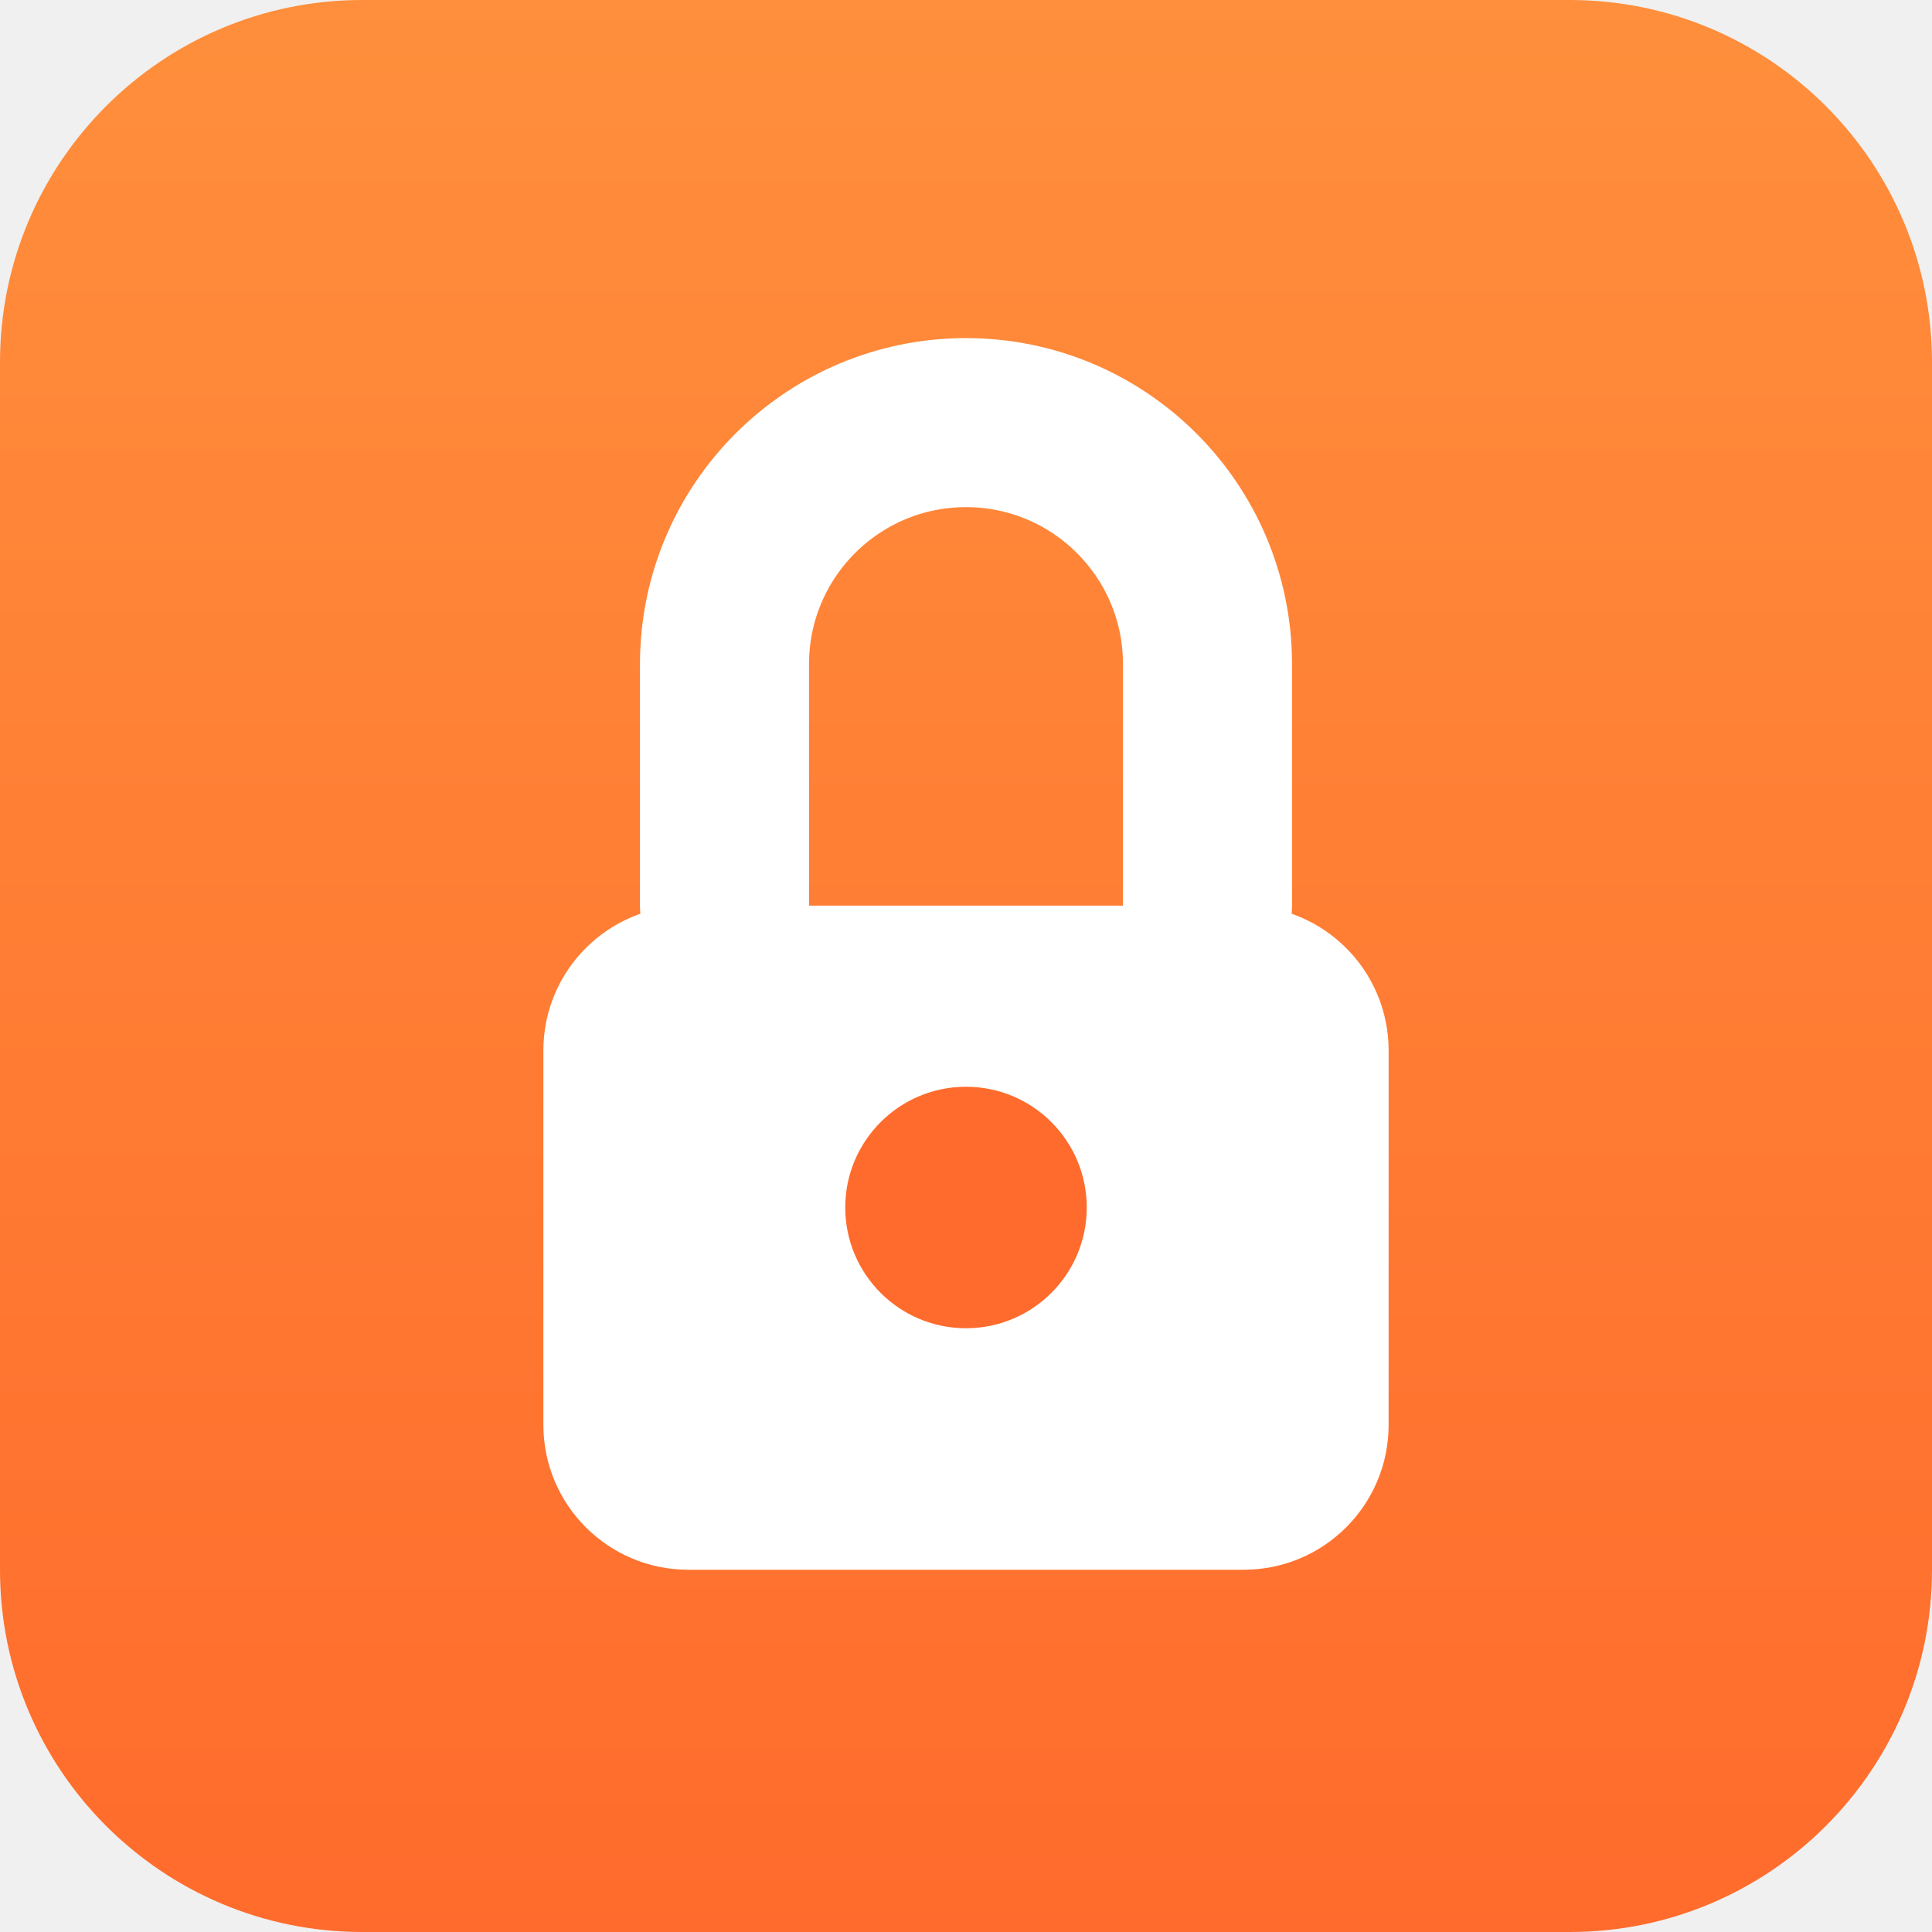
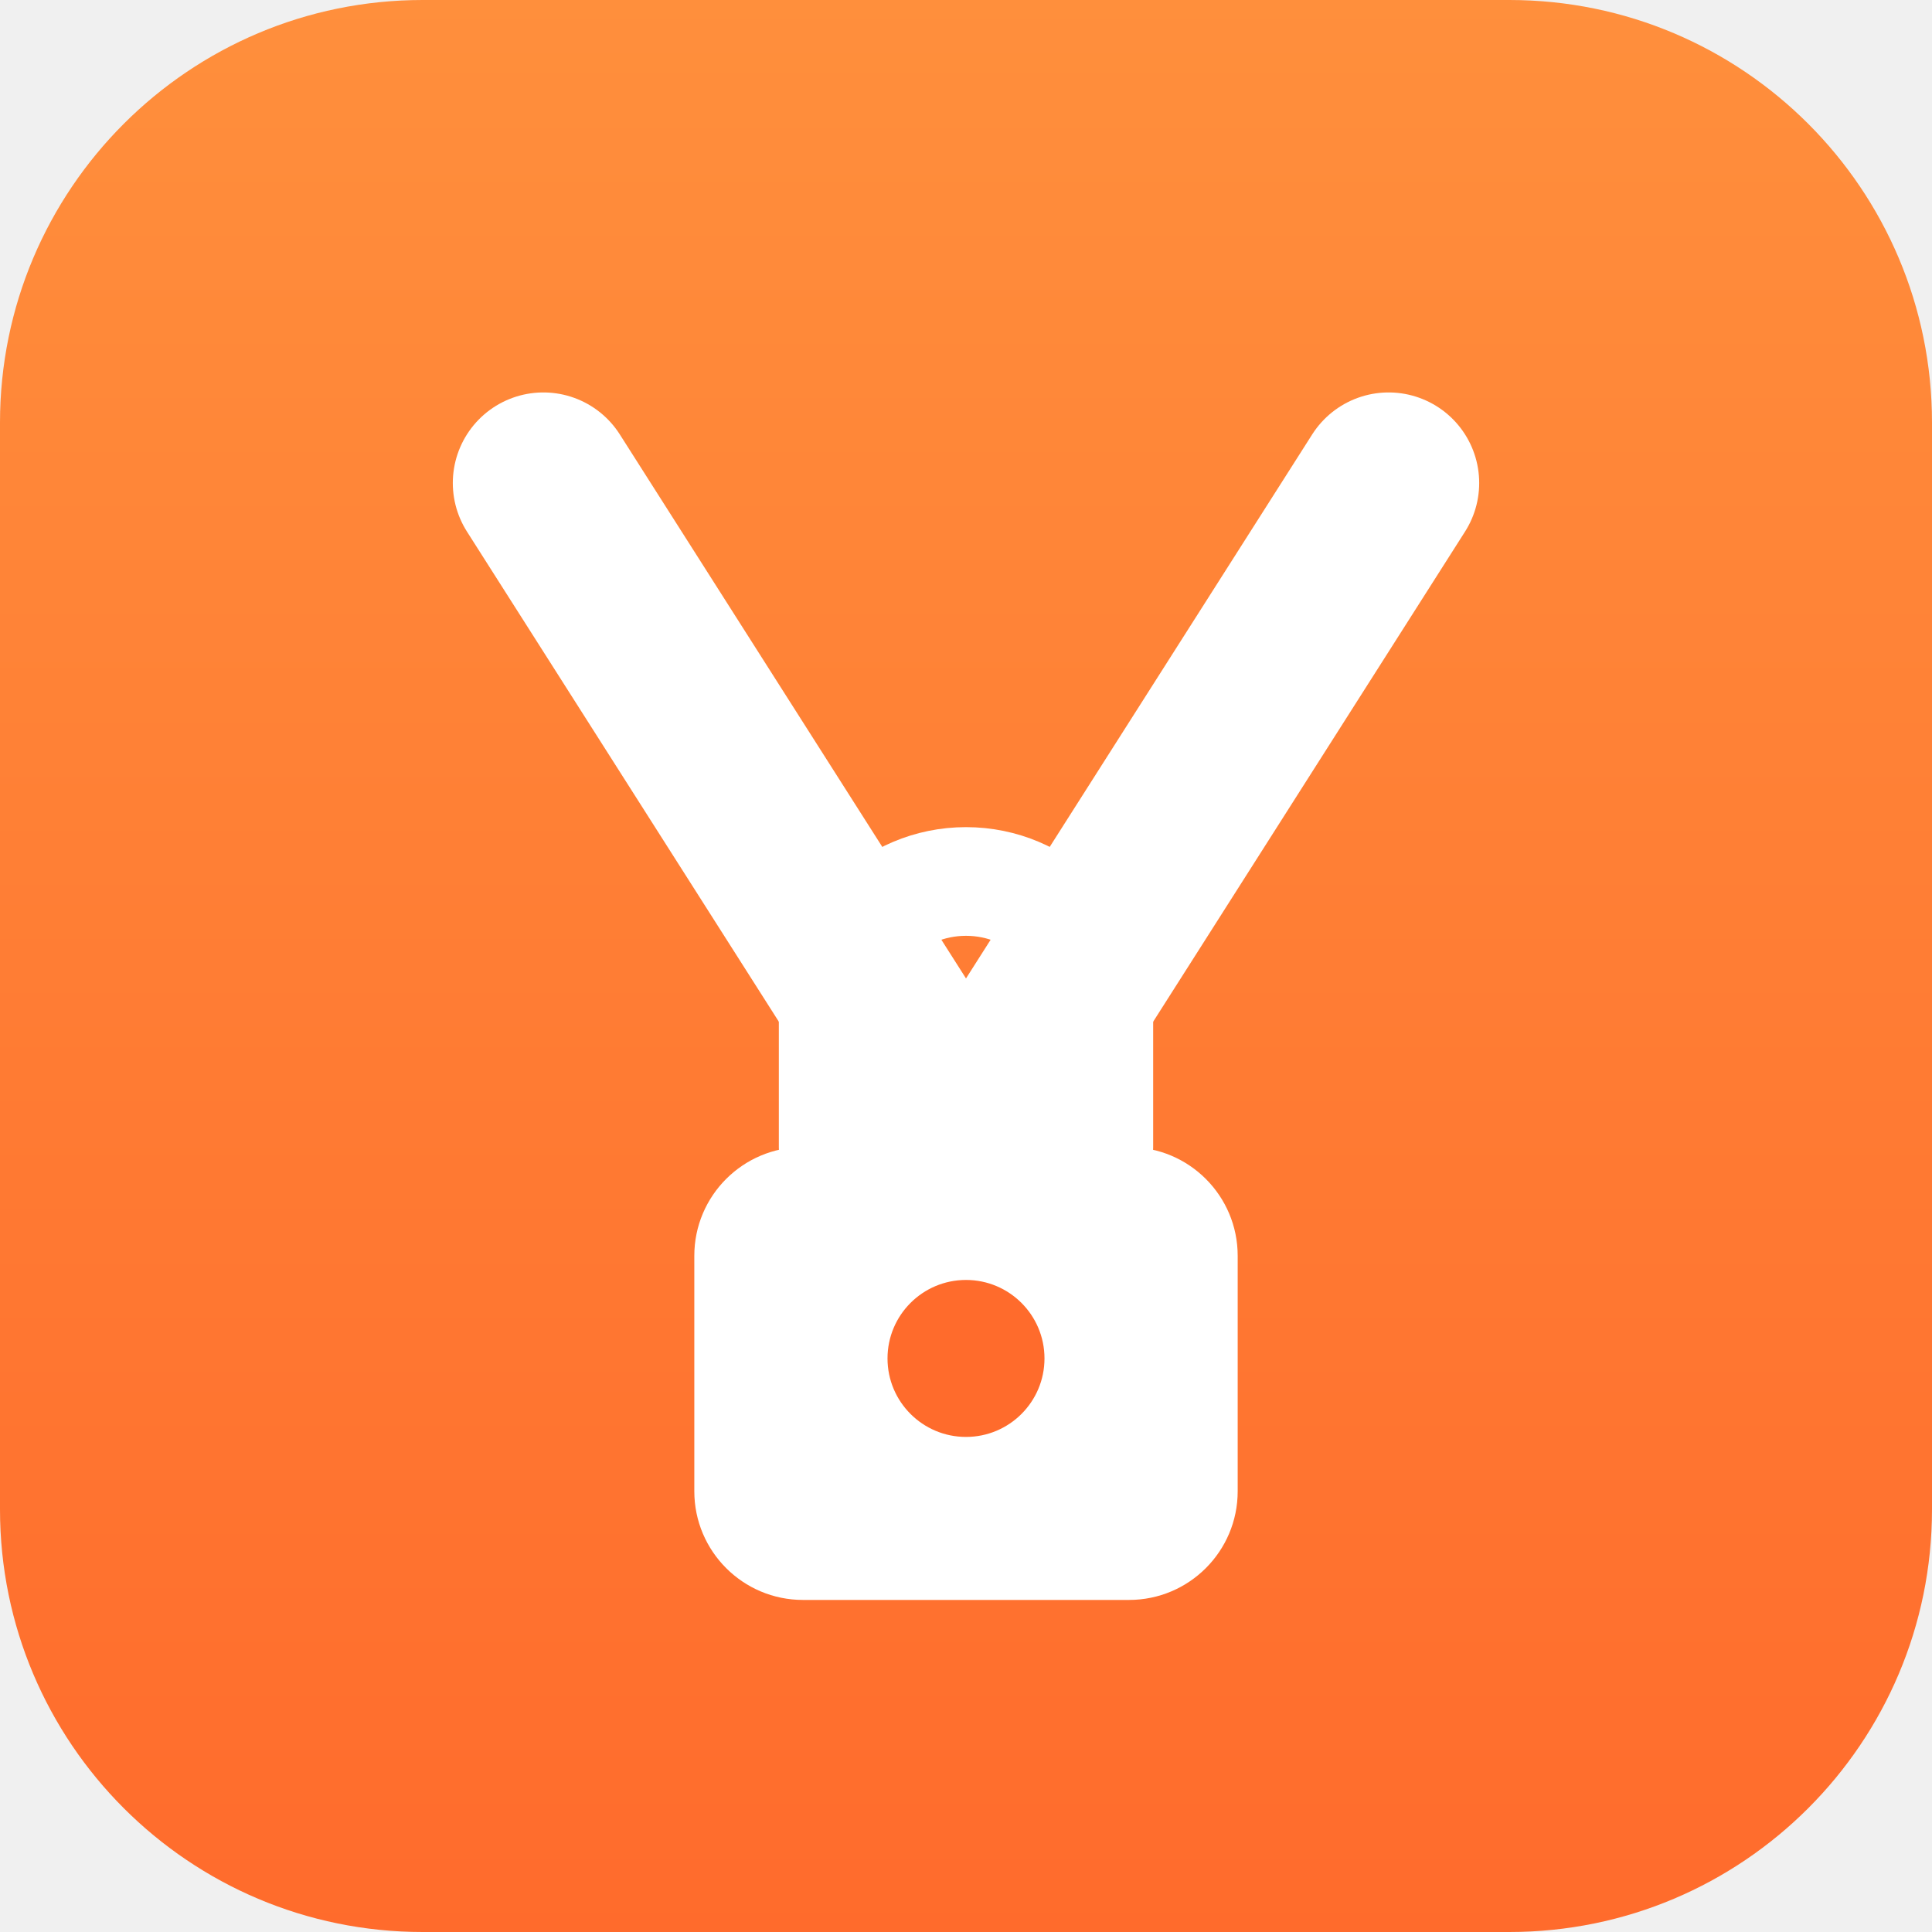
<svg xmlns="http://www.w3.org/2000/svg" viewBox="0 0 32 32" fill="none">
  <defs>
    <linearGradient id="vl" x1="0" y1="0" x2="0" y2="1">
      <stop offset="0%" stop-color="#FF8F3C" />
      <stop offset="100%" stop-color="#FF6B2C" />
    </linearGradient>
  </defs>
-   <rect width="32" height="32" rx="6" fill="url(#vl)" />
-   <rect x="9" y="15" width="14" height="11" rx="2.4" fill="#fff" />
-   <path d="M12 15V11a4 4 0 0 1 8 0V15" fill="none" stroke="#fff" stroke-width="2.8" stroke-linecap="round" />
-   <circle cx="16" cy="20" r="2" fill="#FF6B2C" />
+   <rect width="32" height="32" rx="7" fill="url(#vl)" />
+   <path d="M9 8L16 19L23 8" fill="none" stroke="#fff" stroke-width="3" stroke-linecap="round" stroke-linejoin="round" />
+   <rect x="11.5" y="19" width="9" height="7.5" rx="1.8" fill="#fff" />
+   <path d="M13.8 19v-2.2a2.2 2.2 0 0 1 4.4 0V19" fill="none" stroke="#fff" stroke-width="1.8" stroke-linecap="round" />
+   <circle cx="16" cy="22.5" r="1.3" fill="#FF6B2C" />
</svg>
